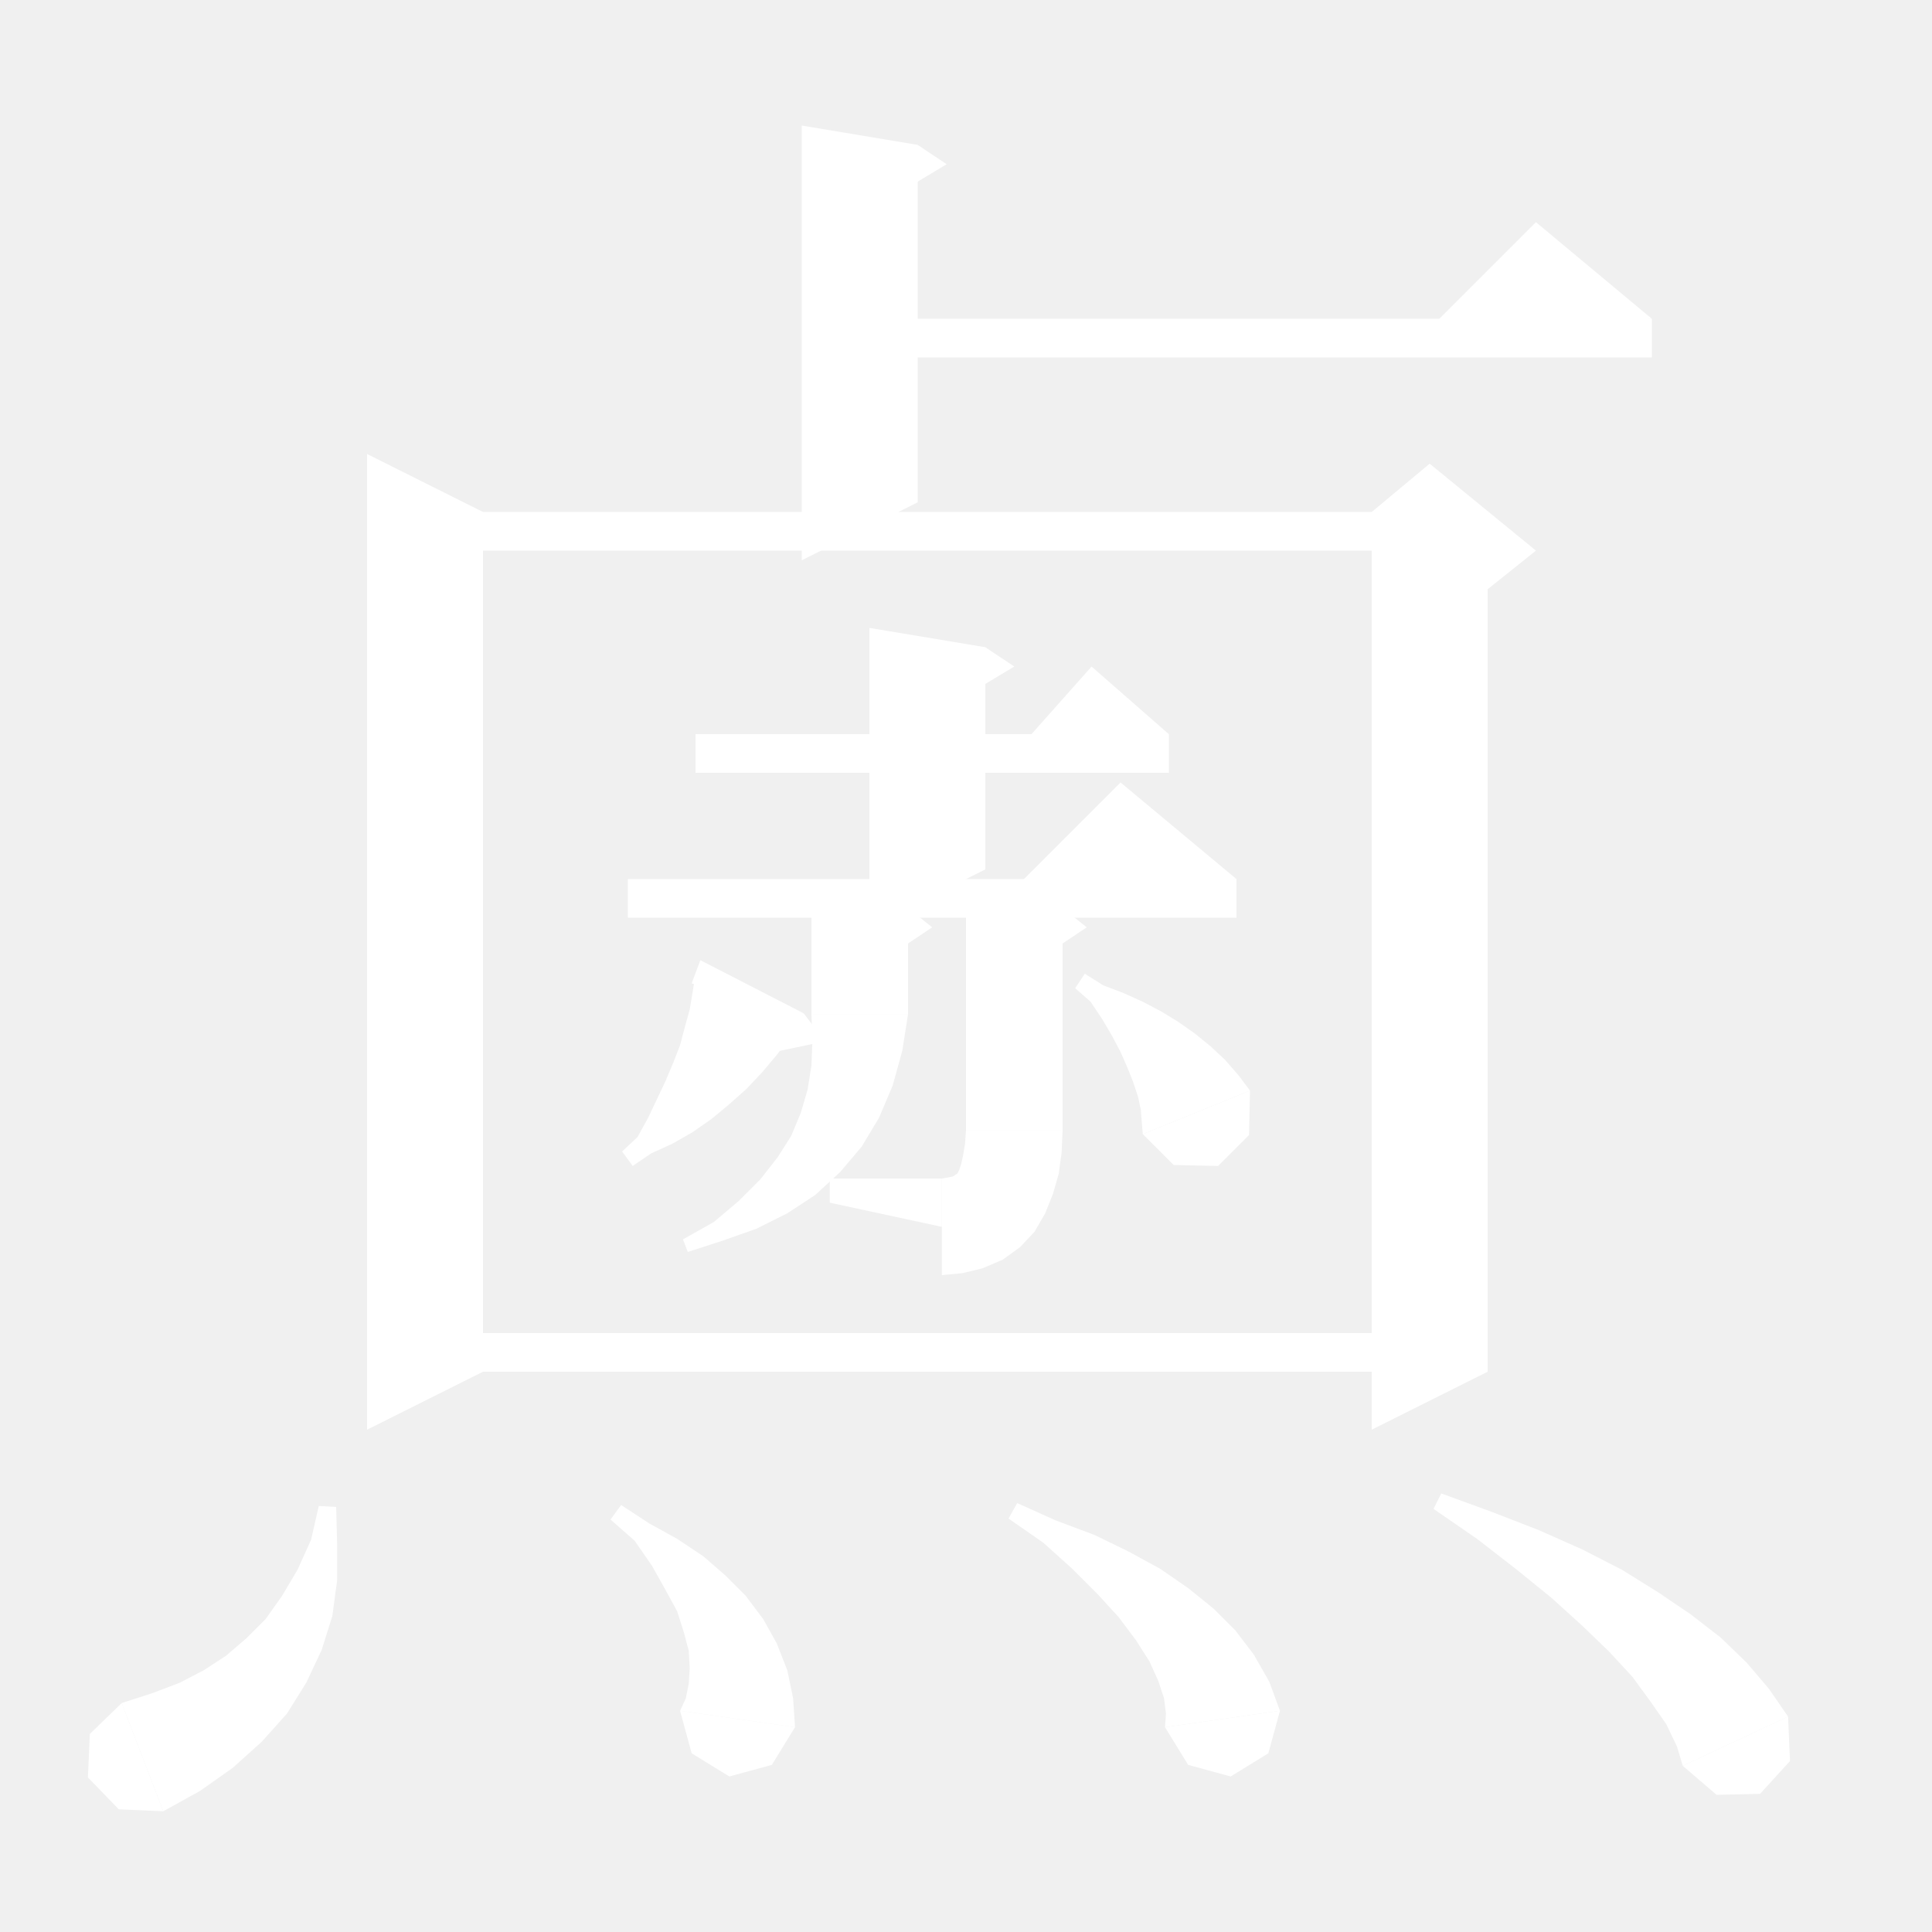
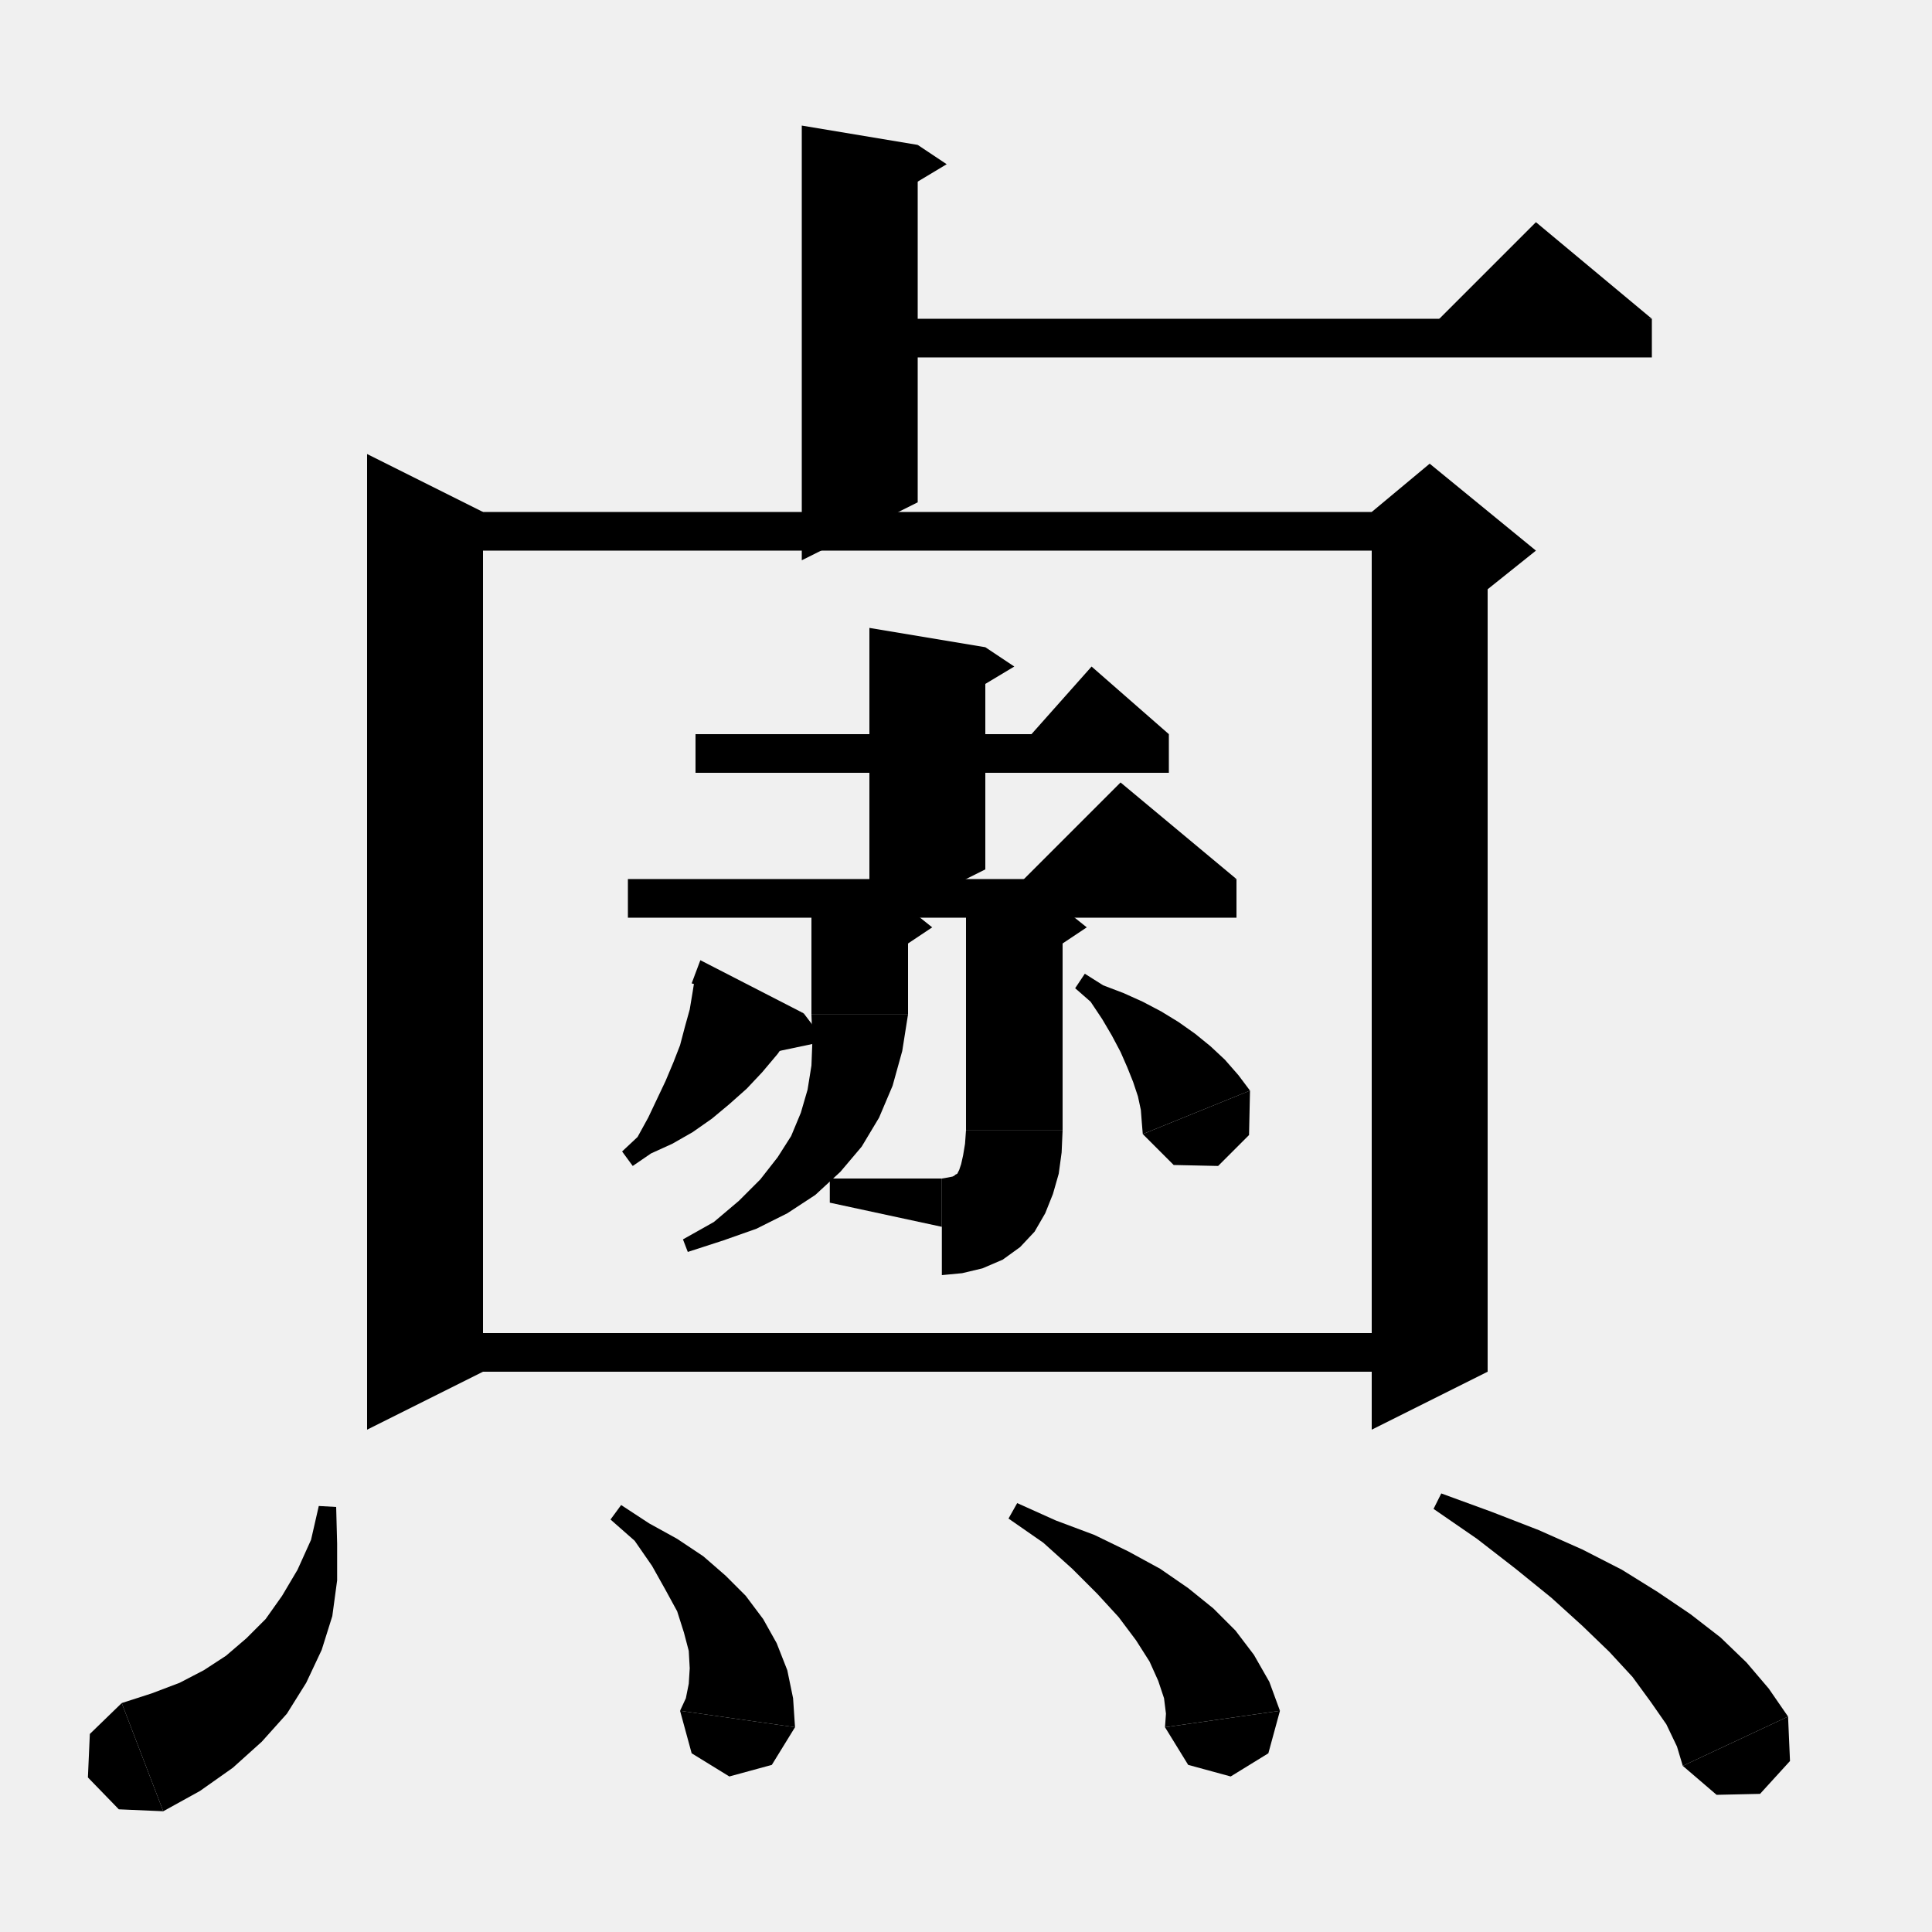
<svg xmlns="http://www.w3.org/2000/svg" version="1.1" baseProfile="full" viewBox="0 0 200 200" width="100" height="100">
-   <g fill="white">
+   <g fill="black">
    <polygon points="89,33 171,33 171,37 89,37 " />
    <polygon points="171,33 147,35 159,23 " />
    <polygon points="95,15 95,52 83,58 83,13 " />
    <polygon points="95,15 98,17 93,20 " />
    <polygon points="50,53 50,142 38,148 38,47 " />
    <polygon points="44,53 148,53 148,57 44,57 " />
    <polygon points="154,55 154,142 142,148 142,55 " />
    <polygon points="142,53 148,48 159,57 154,61 142,55 " />
    <polygon points="44,138 148,138 148,142 44,142 " />
    <polygon points="34.8,156 34.9,159.8 34.9,163.6 34.4,167.3 33.3,170.8 31.7,174.2 29.7,177.4 27.1,180.3 24.1,183 20.7,185.4 16.9,187.5 12.6,176.3 15.7,175.3 18.6,174.2 21.1,172.9 23.4,171.4 25.5,169.6 27.5,167.6 29.2,165.2 30.8,162.5 32.2,159.4 33,155.9 " />
    <polygon points="16.9,187.5 12.3,187.3 9.1,184 9.3,179.5 12.6,176.3 " />
    <polygon points="64.3,155.8 67.2,157.7 70.1,159.3 72.8,161.1 75.1,163.1 77.2,165.2 79,167.6 80.4,170.1 81.5,172.9 82.1,175.8 82.3,178.8 70.4,177.1 71,175.8 71.3,174.3 71.4,172.7 71.3,170.9 70.8,169 70.1,166.8 68.9,164.6 67.5,162.1 65.7,159.5 63.2,157.3 " />
    <polygon points="82.3,178.8 79.9,182.7 75.5,183.9 71.6,181.5 70.4,177.1 " />
    <polygon points="105.3,155.6 109.3,157.4 113.3,158.9 116.8,160.6 120.1,162.4 123,164.4 125.6,166.5 127.9,168.8 129.8,171.3 131.4,174.1 132.5,177.1 120.6,178.8 120.7,177.4 120.5,175.8 119.9,174 119,172 117.6,169.8 115.8,167.4 113.6,165 111,162.4 108,159.7 104.4,157.2 " />
    <polygon points="132.5,177.1 131.3,181.5 127.4,183.9 123,182.7 120.6,178.8 " />
    <polygon points="149.2,154.6 154.4,156.5 159.3,158.4 163.8,160.4 167.9,162.5 171.6,164.8 175,167.1 178.1,169.5 180.8,172.1 183.1,174.8 185.1,177.7 174.2,182.8 173.6,180.8 172.5,178.5 170.9,176.2 169,173.6 166.6,171 163.8,168.3 160.6,165.4 156.9,162.4 152.9,159.3 148.4,156.2 " />
    <polygon points="185.1,177.7 185.3,182.3 182.2,185.7 177.7,185.8 174.2,182.8 " />
    <polygon points="72,76 121,76 121,80 72,80 " />
    <polygon points="121,76 105,78 113,69 " />
    <polygon points="102,67 102,90 90,96 90,65 " />
    <polygon points="102,67 105,69 100,72 " />
    <polygon points="65,91 128,91 128,95 65,95 " />
    <polygon points="128,91 104,93 116,81 " />
    <polygon points="94,94 94,105 84,105 84,92 " />
    <polygon points="94,94 96.5,96 92,99 " />
    <polygon points="84,105 86,108 89,110 92,108 94,105 " />
    <polygon points="94,105 93.4,108.8 92.4,112.4 91,115.7 89.2,118.7 87,121.3 84.4,123.7 81.5,125.6 78.3,127.2 74.9,128.4 71.2,129.6 70.7,128.3 73.9,126.5 76.5,124.3 78.7,122.1 80.5,119.8 81.9,117.6 82.9,115.2 83.6,112.8 84,110.3 84.1,107.7 84,105 " />
    <polygon points="110,94 110,117 100,117 100,92 " />
    <polygon points="110,94 112.5,96 108,99 " />
    <polygon points="100,117 102,120 105,122 108,120 110,117 " />
    <polygon points="110,117 109.9,119.3 109.6,121.5 109,123.6 108.2,125.6 107.1,127.5 105.6,129.1 103.8,130.4 101.7,131.3 99.6,131.8 97.5,132 97.5,122 98.1,121.9 98.6,121.8 98.8,121.7 98.9,121.6 99.1,121.5 99.3,121.1 99.5,120.5 99.7,119.6 99.9,118.4 100,117 " />
    <polygon points="97.5,127 97.5,122 85.9,122 85.9,124.5 " />
    <polygon points="83.2,104.9 81.9,107.1 80.5,109.1 78.9,111 77.3,112.7 75.5,114.3 73.7,115.8 71.7,117.2 69.6,118.4 67.4,119.4 65.5,120.7 64.4,119.2 66,117.7 67.1,115.7 68,113.8 68.9,111.9 69.7,110 70.4,108.2 70.9,106.3 71.4,104.5 71.7,102.7 72,100.8 " />
    <polygon points="71.6,101.8 83.2,104.9 72.5,99.4 " />
    <polygon points="83.2,104.9 85.4,107.8 79.7,109 " />
    <polygon points="112.3,100.8 114.2,102 116.3,102.8 118.3,103.7 120.2,104.7 122,105.8 123.7,107 125.3,108.3 126.8,109.7 128.2,111.3 129.4,112.9 118.3,117.4 118.2,116.2 118.1,114.9 117.8,113.5 117.3,112 116.7,110.5 116,108.9 115.1,107.2 114.1,105.5 112.9,103.7 111.3,102.3 " />
    <polygon points="129.4,112.9 129.3,117.5 126.1,120.7 121.5,120.6 118.3,117.4 " />
  </g>
</svg>
